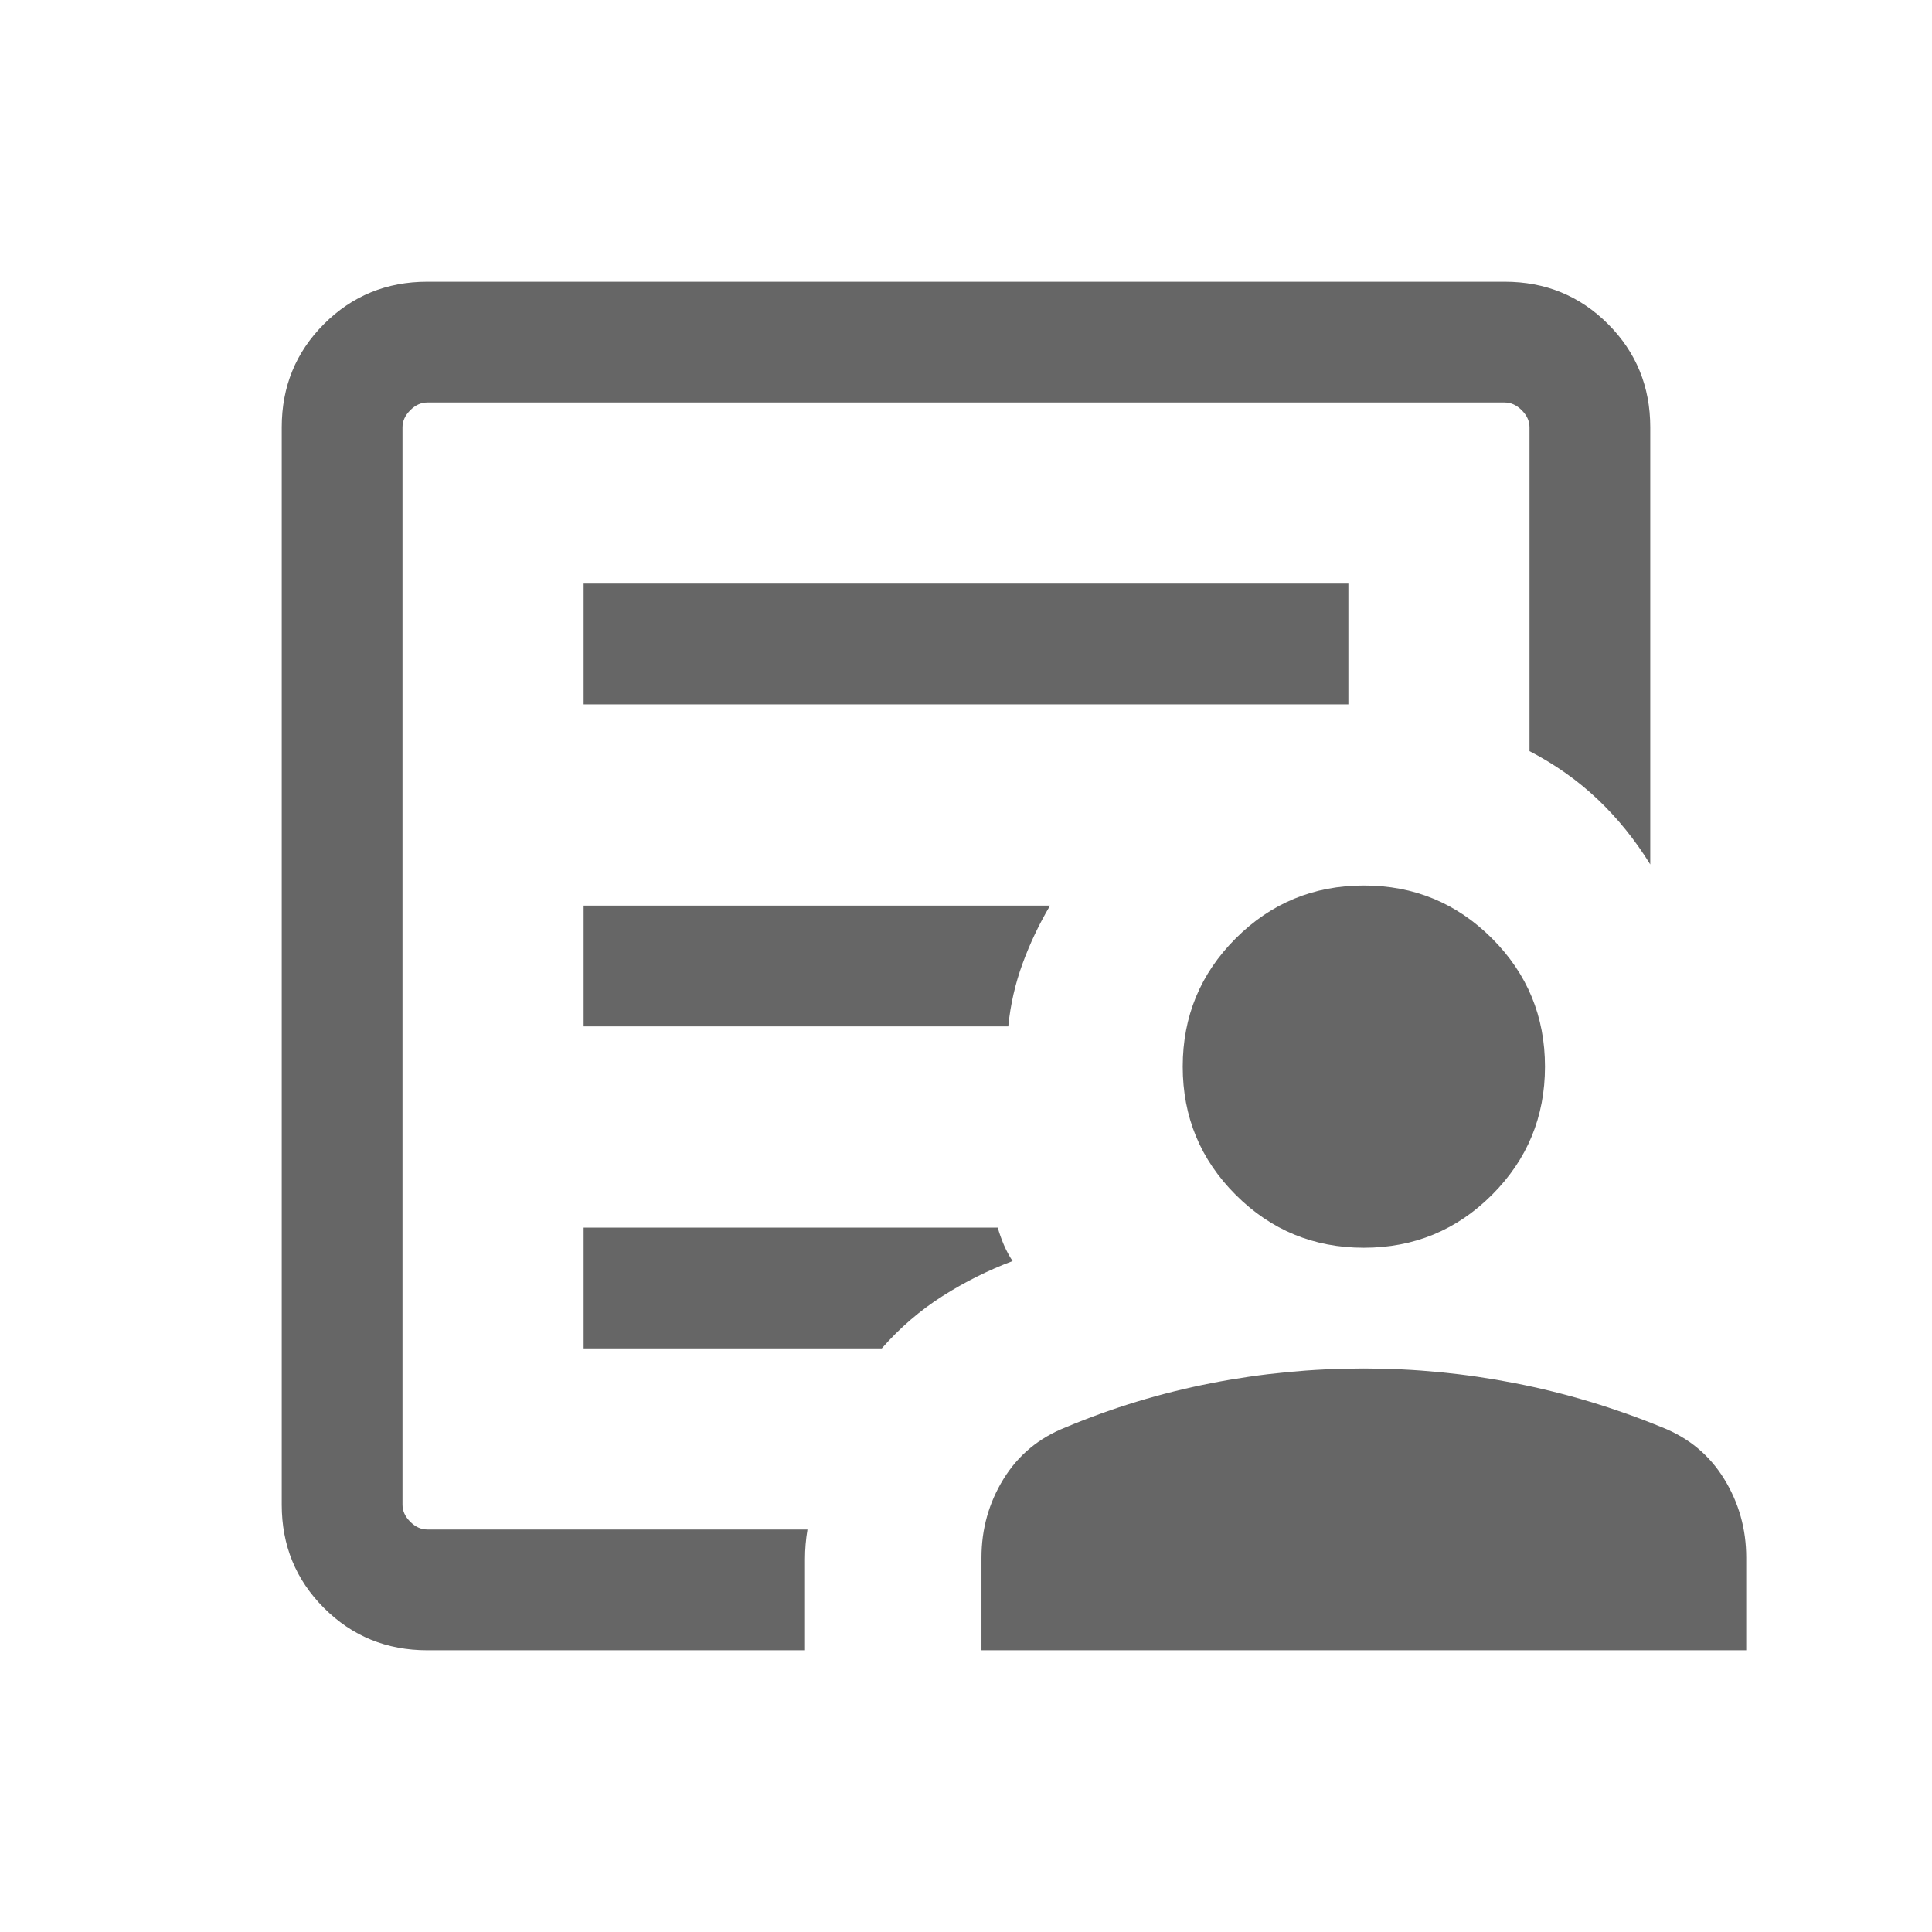
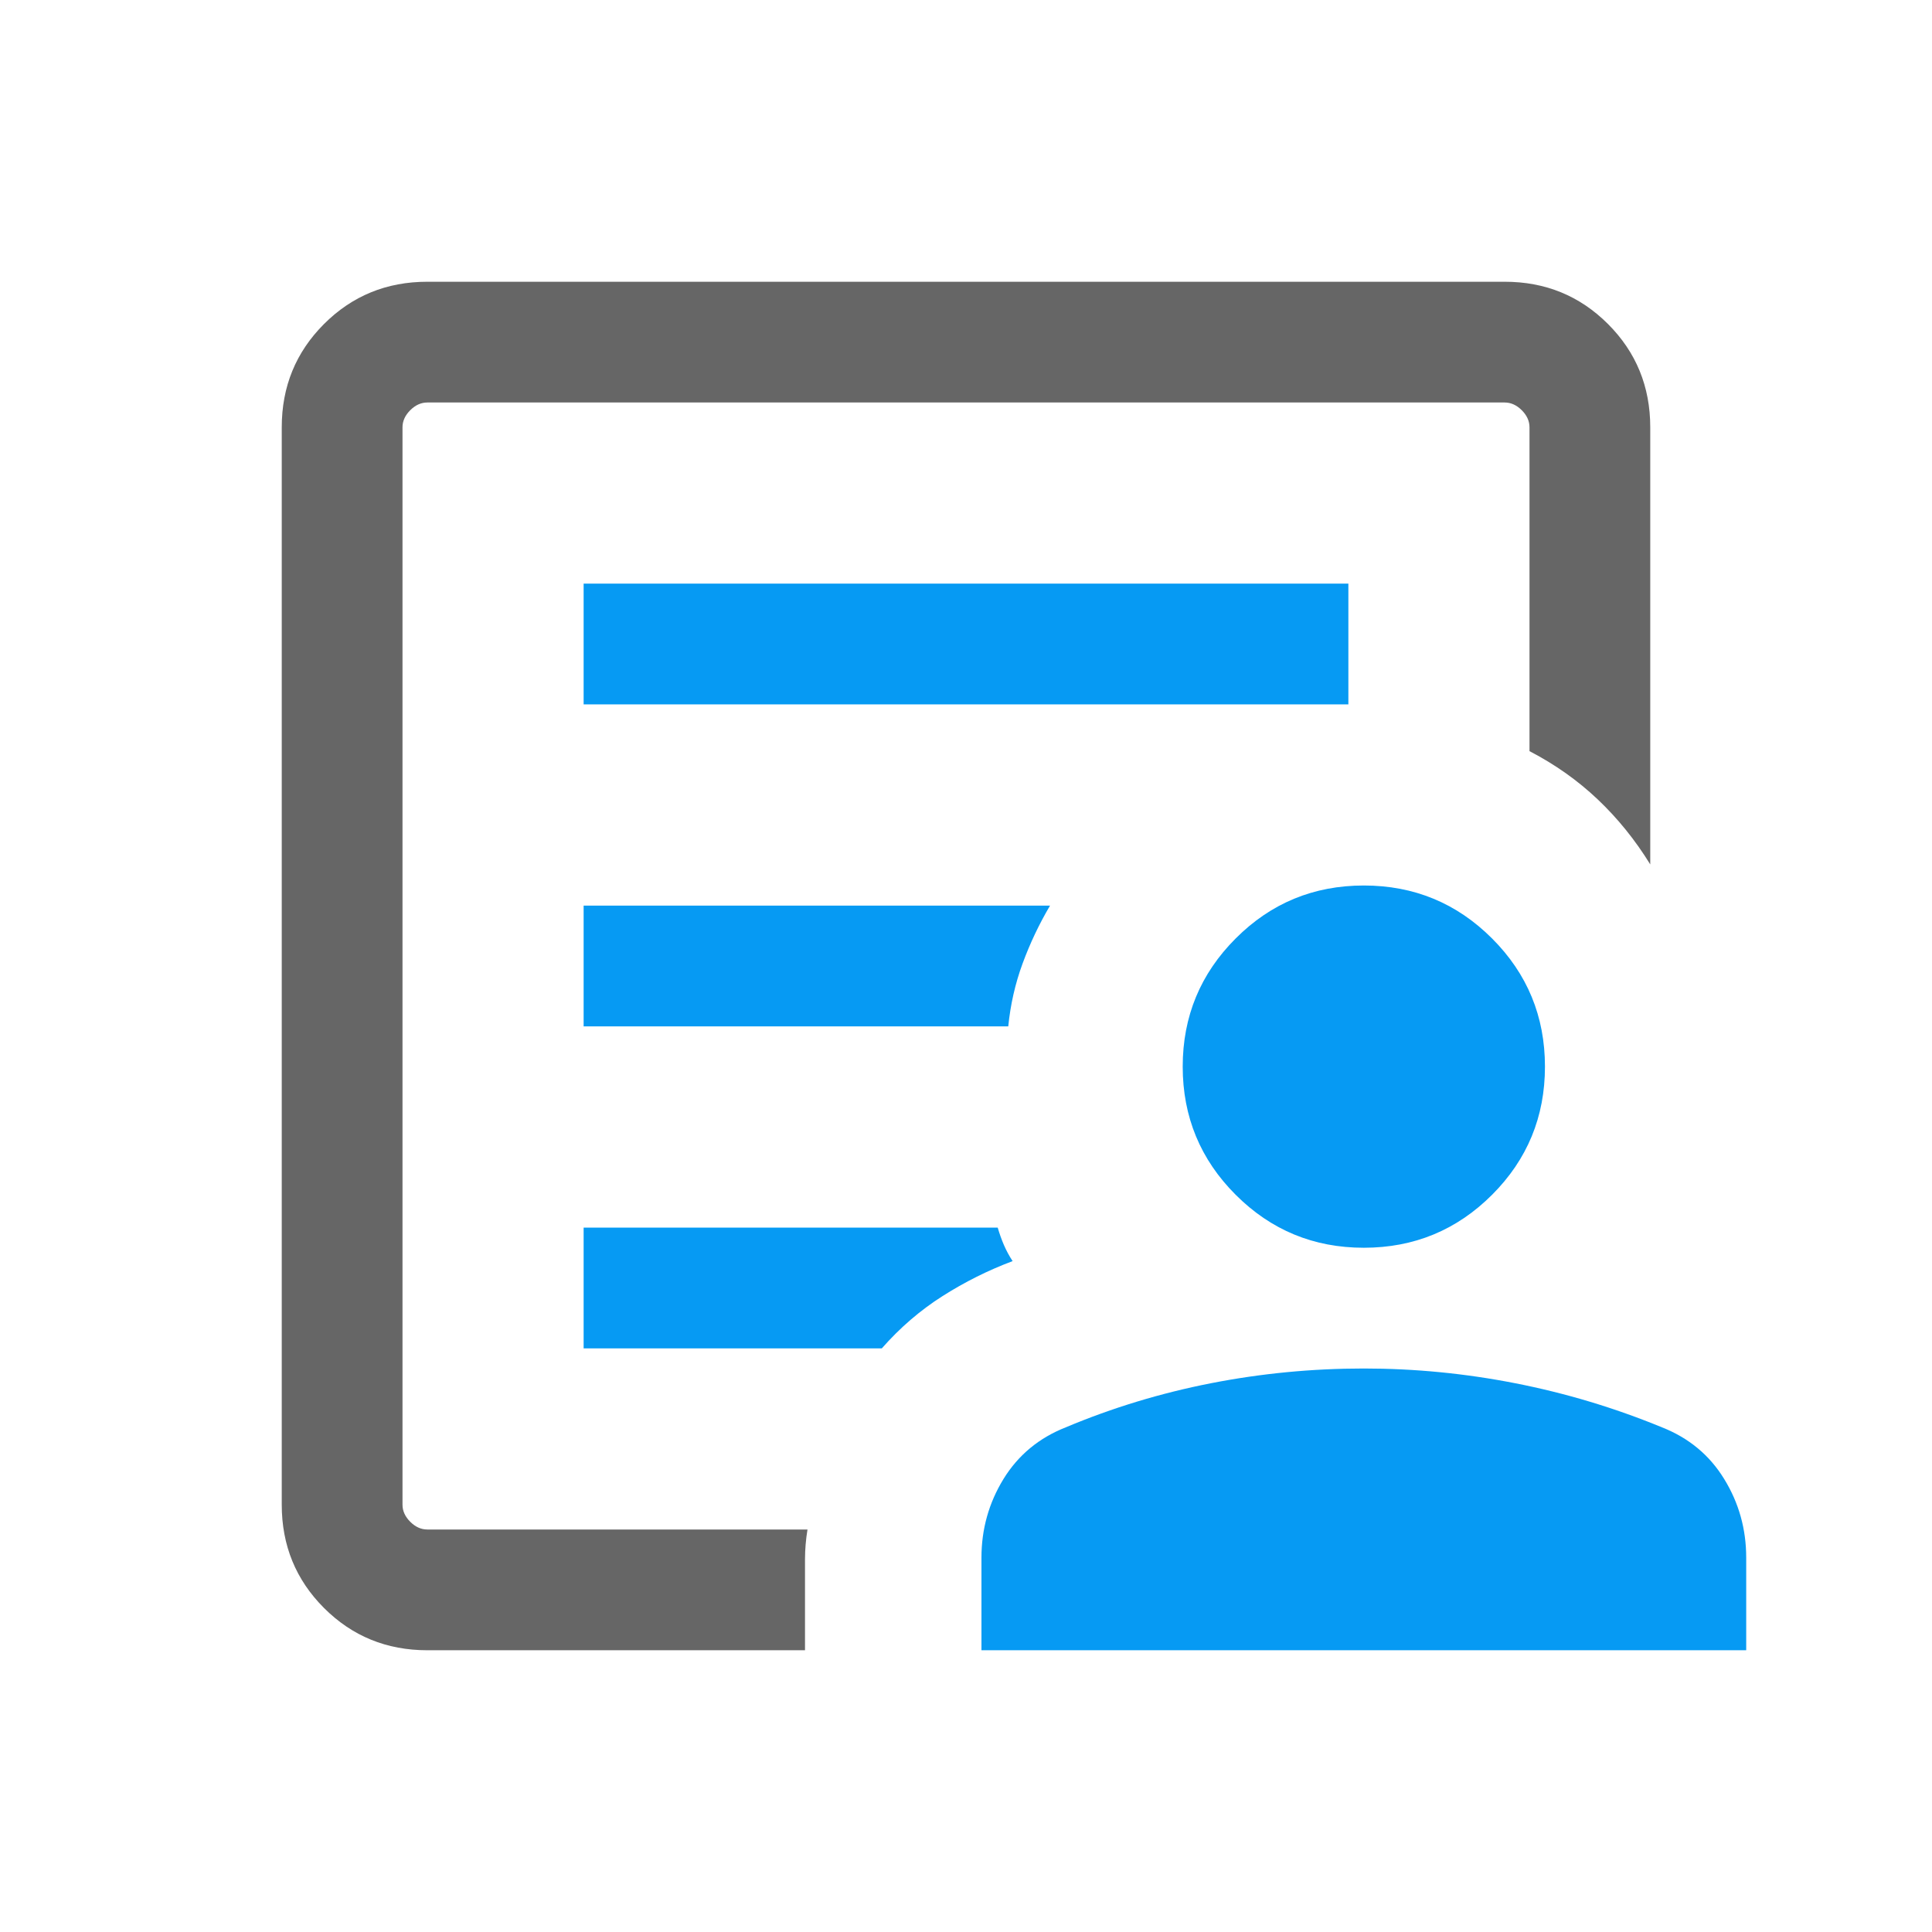
- <svg xmlns="http://www.w3.org/2000/svg" height="24px" viewBox="0 -960 960 960" width="24px" fill="#666666">
-   <path d="M200-200v-560 173.23-20.92V-200Zm90-250h211q1.62-16.23 7.12-31.23 5.49-15 13.65-28.77H290v60Zm0 160h148.15q13.54-15.39 30.16-25.96 16.61-10.58 34.84-17.42-2.46-3.7-4.31-8-1.84-4.31-3.07-8.62H290v60Zm0-320h380v-60H290v60Zm-77.69 470Q182-140 161-161q-21-21-21-51.31v-535.38Q140-778 161-799q21-21 51.31-21h535.38Q778-820 799-799q21 21 21 51.31v217.23q-11.31-18.31-26.12-32.35-14.8-14.04-33.88-23.96v-160.92q0-4.62-3.85-8.46-3.84-3.85-8.46-3.85H212.31q-4.62 0-8.46 3.85-3.85 3.84-3.85 8.46v535.38q0 4.62 3.85 8.46 3.84 3.85 8.46 3.85h188.92q-.61 3.69-.92 7.38-.31 3.7-.31 7.39V-140H212.31Zm465.38-200q-37.38 0-63.69-26.31-26.31-26.31-26.31-63.69 0-37.39 26.31-63.69Q640.31-520 677.69-520q37.39 0 63.69 26.31 26.31 26.3 26.31 63.69 0 37.38-26.31 63.69Q715.08-340 677.69-340Zm-190 200v-46q0-21.31 10.96-39.12 10.97-17.8 30.89-25.65 34.84-14.61 72.19-21.92 37.35-7.31 75.96-7.31 37.85 0 75.19 7.31 37.35 7.31 72.97 21.92 19.92 7.85 30.88 25.65 10.96 17.81 10.96 39.12v46h-380Z" />
+ <svg xmlns="http://www.w3.org/2000/svg" width="100%" height="100%" viewBox="0 0 24 24" version="1.1" xml:space="preserve" style="fill-rule:evenodd;clip-rule:evenodd;stroke-linejoin:round;stroke-miterlimit:2;">
+   <path d="M5.308,20.5C4.803,20.5 4.375,20.325 4.025,19.975C3.675,19.625 3.5,19.197 3.5,18.692L3.5,5.308C3.5,4.803 3.675,4.375 4.025,4.025C4.375,3.675 4.803,3.5 5.308,3.5L18.692,3.5C19.197,3.5 19.625,3.675 19.975,4.025C20.325,4.375 20.5,4.803 20.5,5.308L20.5,10.738C20.312,10.433 20.094,10.164 19.847,9.93C19.6,9.696 19.318,9.496 19,9.331L19,5.308C19,5.231 18.968,5.16 18.904,5.096C18.84,5.032 18.769,5 18.692,5L5.308,5C5.231,5 5.16,5.032 5.096,5.096C5.032,5.16 5,5.231 5,5.308L5,18.692C5,18.769 5.032,18.84 5.096,18.904C5.16,18.968 5.231,19 5.308,19L10.031,19C10.021,19.062 10.013,19.123 10.008,19.185C10.003,19.246 10,19.308 10,19.369L10,20.5L5.308,20.5Z" style="fill:rgb(102,102,102);fill-rule:nonzero;" />
+   <path d="M12.192,20.5L12.192,19.35C12.192,18.995 12.284,18.669 12.466,18.372C12.649,18.075 12.907,17.862 13.239,17.731C13.819,17.487 14.421,17.305 15.043,17.183C15.666,17.061 16.299,17 16.942,17C17.573,17 18.2,17.061 18.822,17.183C19.445,17.305 20.053,17.487 20.646,17.731C20.978,17.862 21.236,18.075 21.418,18.372C21.601,18.669 21.692,18.995 21.692,19.35L21.692,20.5L12.192,20.5ZM7.25,16.75L10.954,16.75C11.179,16.494 11.431,16.277 11.708,16.101C11.985,15.925 12.275,15.78 12.579,15.666C12.538,15.604 12.502,15.537 12.471,15.466C12.44,15.394 12.415,15.322 12.394,15.25L7.25,15.25L7.25,16.75ZM16.942,15.5C16.319,15.5 15.789,15.281 15.35,14.842C14.912,14.404 14.692,13.873 14.692,13.25C14.692,12.627 14.912,12.096 15.35,11.658C15.788,11.219 16.319,11 16.942,11C17.565,11 18.096,11.219 18.535,11.658C18.973,12.096 19.192,12.627 19.192,13.25C19.192,13.873 18.973,14.404 18.535,14.842C18.096,15.281 17.565,15.5 16.942,15.5ZM7.25,12.75L12.525,12.75C12.552,12.48 12.611,12.219 12.703,11.969C12.795,11.719 12.908,11.48 13.044,11.25L7.25,11.25L7.25,12.75ZM7.25,8.75L16.75,8.75L16.75,7.25L7.25,7.25L7.25,8.75Z" style="fill:rgb(6,154,243);fill-rule:nonzero;" />
</svg>
